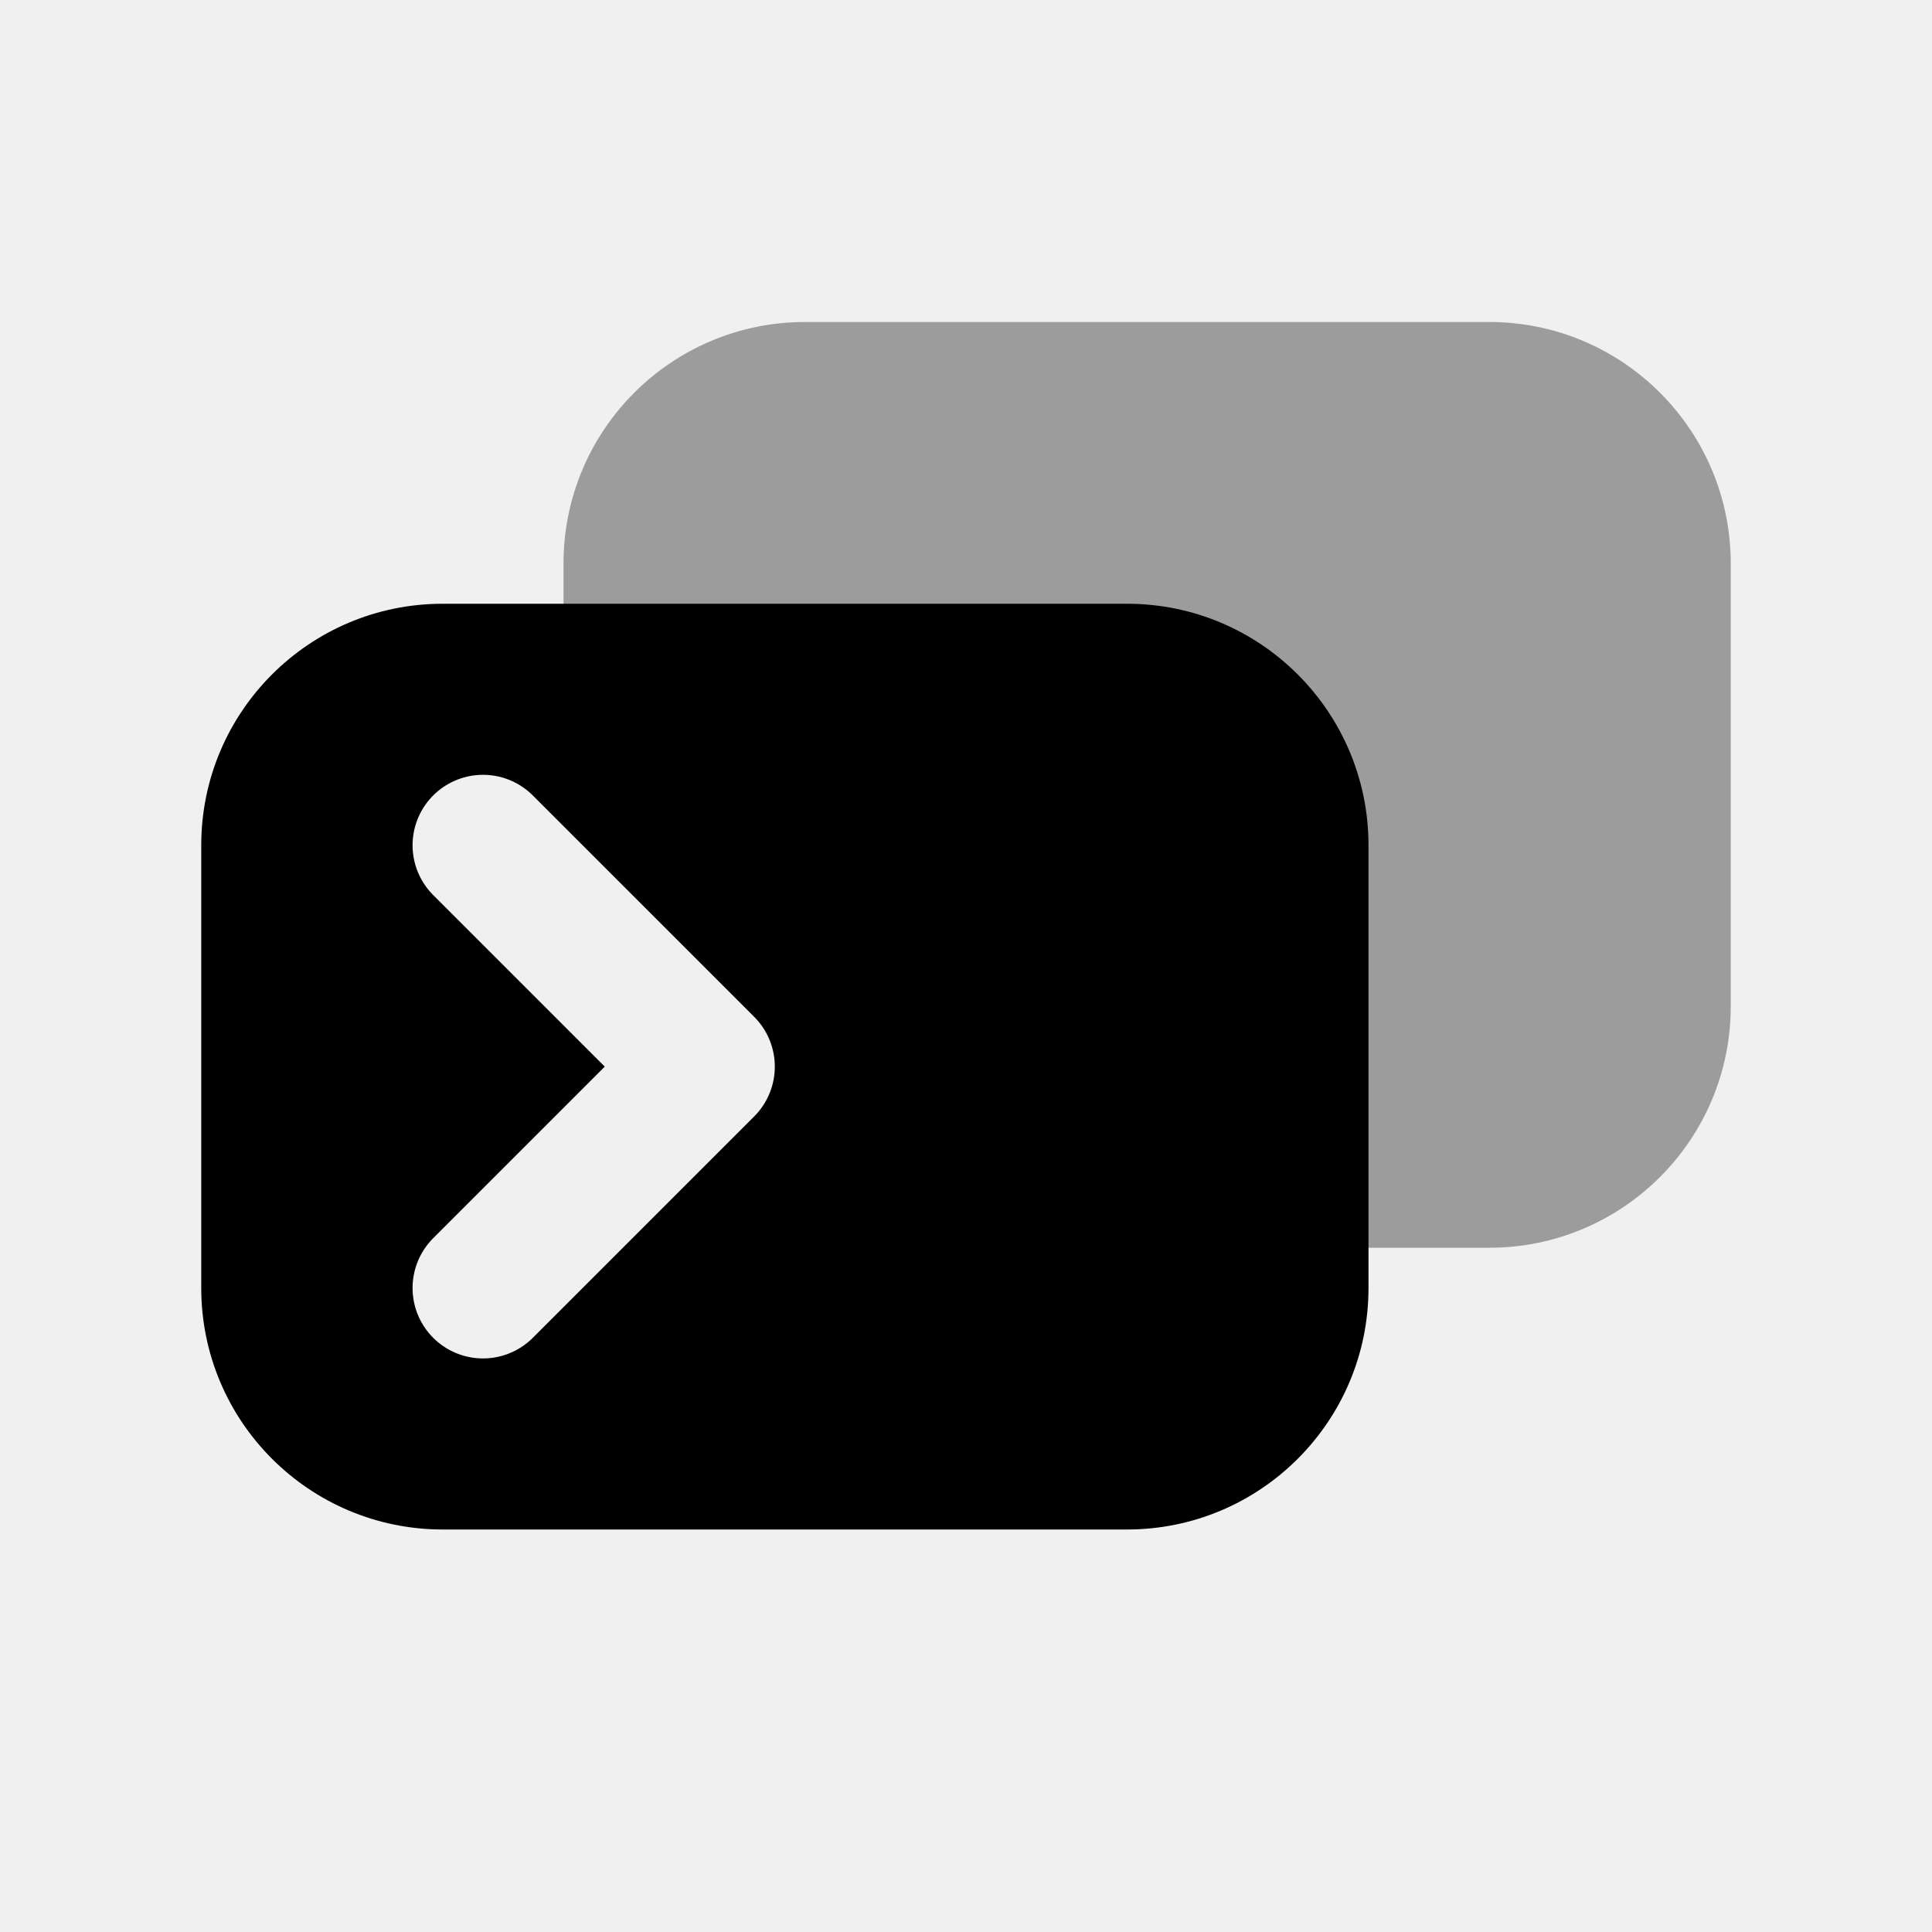
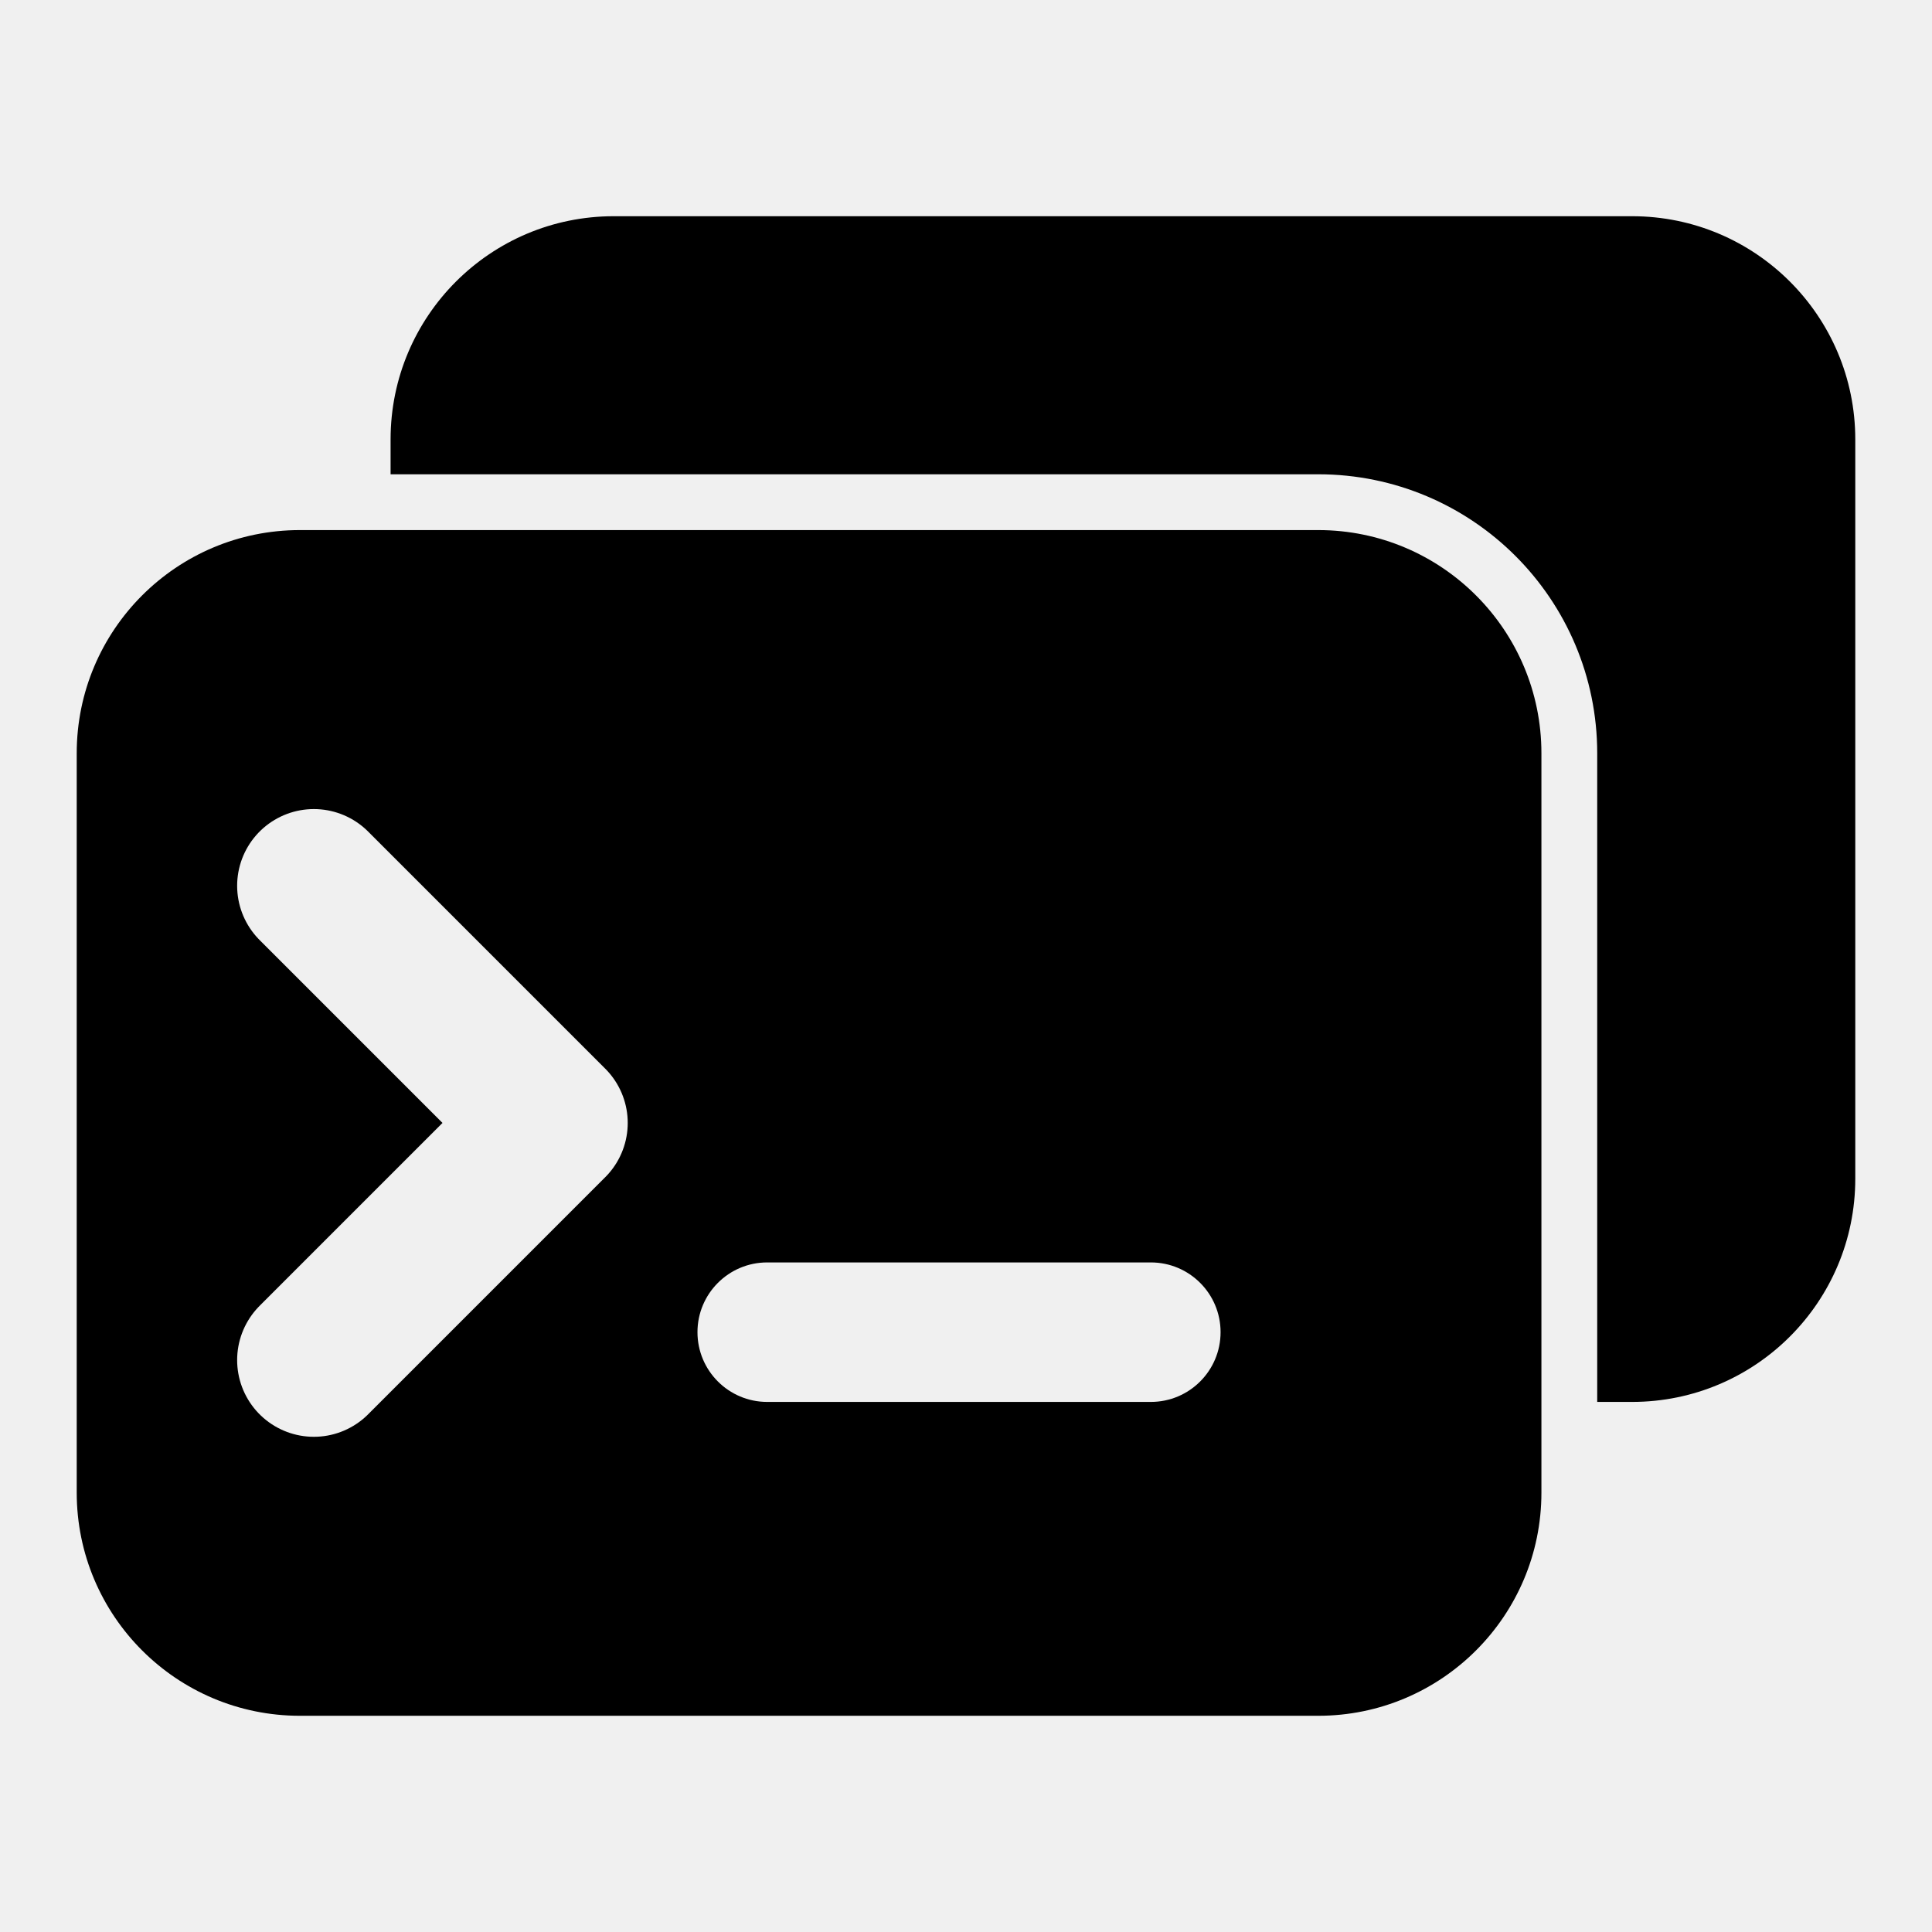
- <svg xmlns="http://www.w3.org/2000/svg" width="96" height="96" viewBox="0 0 96 96">
+ <svg xmlns="http://www.w3.org/2000/svg" width="96" height="96" viewBox="190 244 554 554">
  <defs>
-     <mask id="chevron-cut">
-       <rect width="96" height="96" fill="#fff" />
-       <path d="M24 42 L35 53 L24 64" fill="none" stroke="#000" stroke-width="7" stroke-linecap="round" stroke-linejoin="round" />
+     <mask id="back-cut" maskUnits="userSpaceOnUse" x="190" y="244" width="554" height="554">
+       <rect x="190" y="244" width="554" height="554" fill="#fff" />
+       <rect x="212" y="396" width="420" height="340" rx="64" fill="#000" stroke="#000" stroke-width="32" />
+     </mask>
+     <mask id="prompt-cut" maskUnits="userSpaceOnUse" x="190" y="244" width="554" height="554">
+       <rect x="190" y="244" width="554" height="554" fill="#fff" />
+       <path d="M280 498 L348 566 L280 634" fill="none" stroke="#000" stroke-width="44" stroke-linecap="round" stroke-linejoin="round" />
+       <rect x="390" y="606" width="150" height="40" rx="20" fill="#000" />
    </mask>
  </defs>
-   <g mask="url(#chevron-cut)">
-     <rect x="28" y="16" width="58" height="46" rx="12" fill="#000" opacity="0.35" />
-     <rect x="10" y="30" width="58" height="46" rx="12" fill="#000" />
-   </g>
+   <rect x="302" y="306" width="420" height="340" rx="64" fill="#000" mask="url(#back-cut)" />
+   <rect x="212" y="396" width="420" height="340" rx="64" fill="#000" mask="url(#prompt-cut)" />
</svg>
